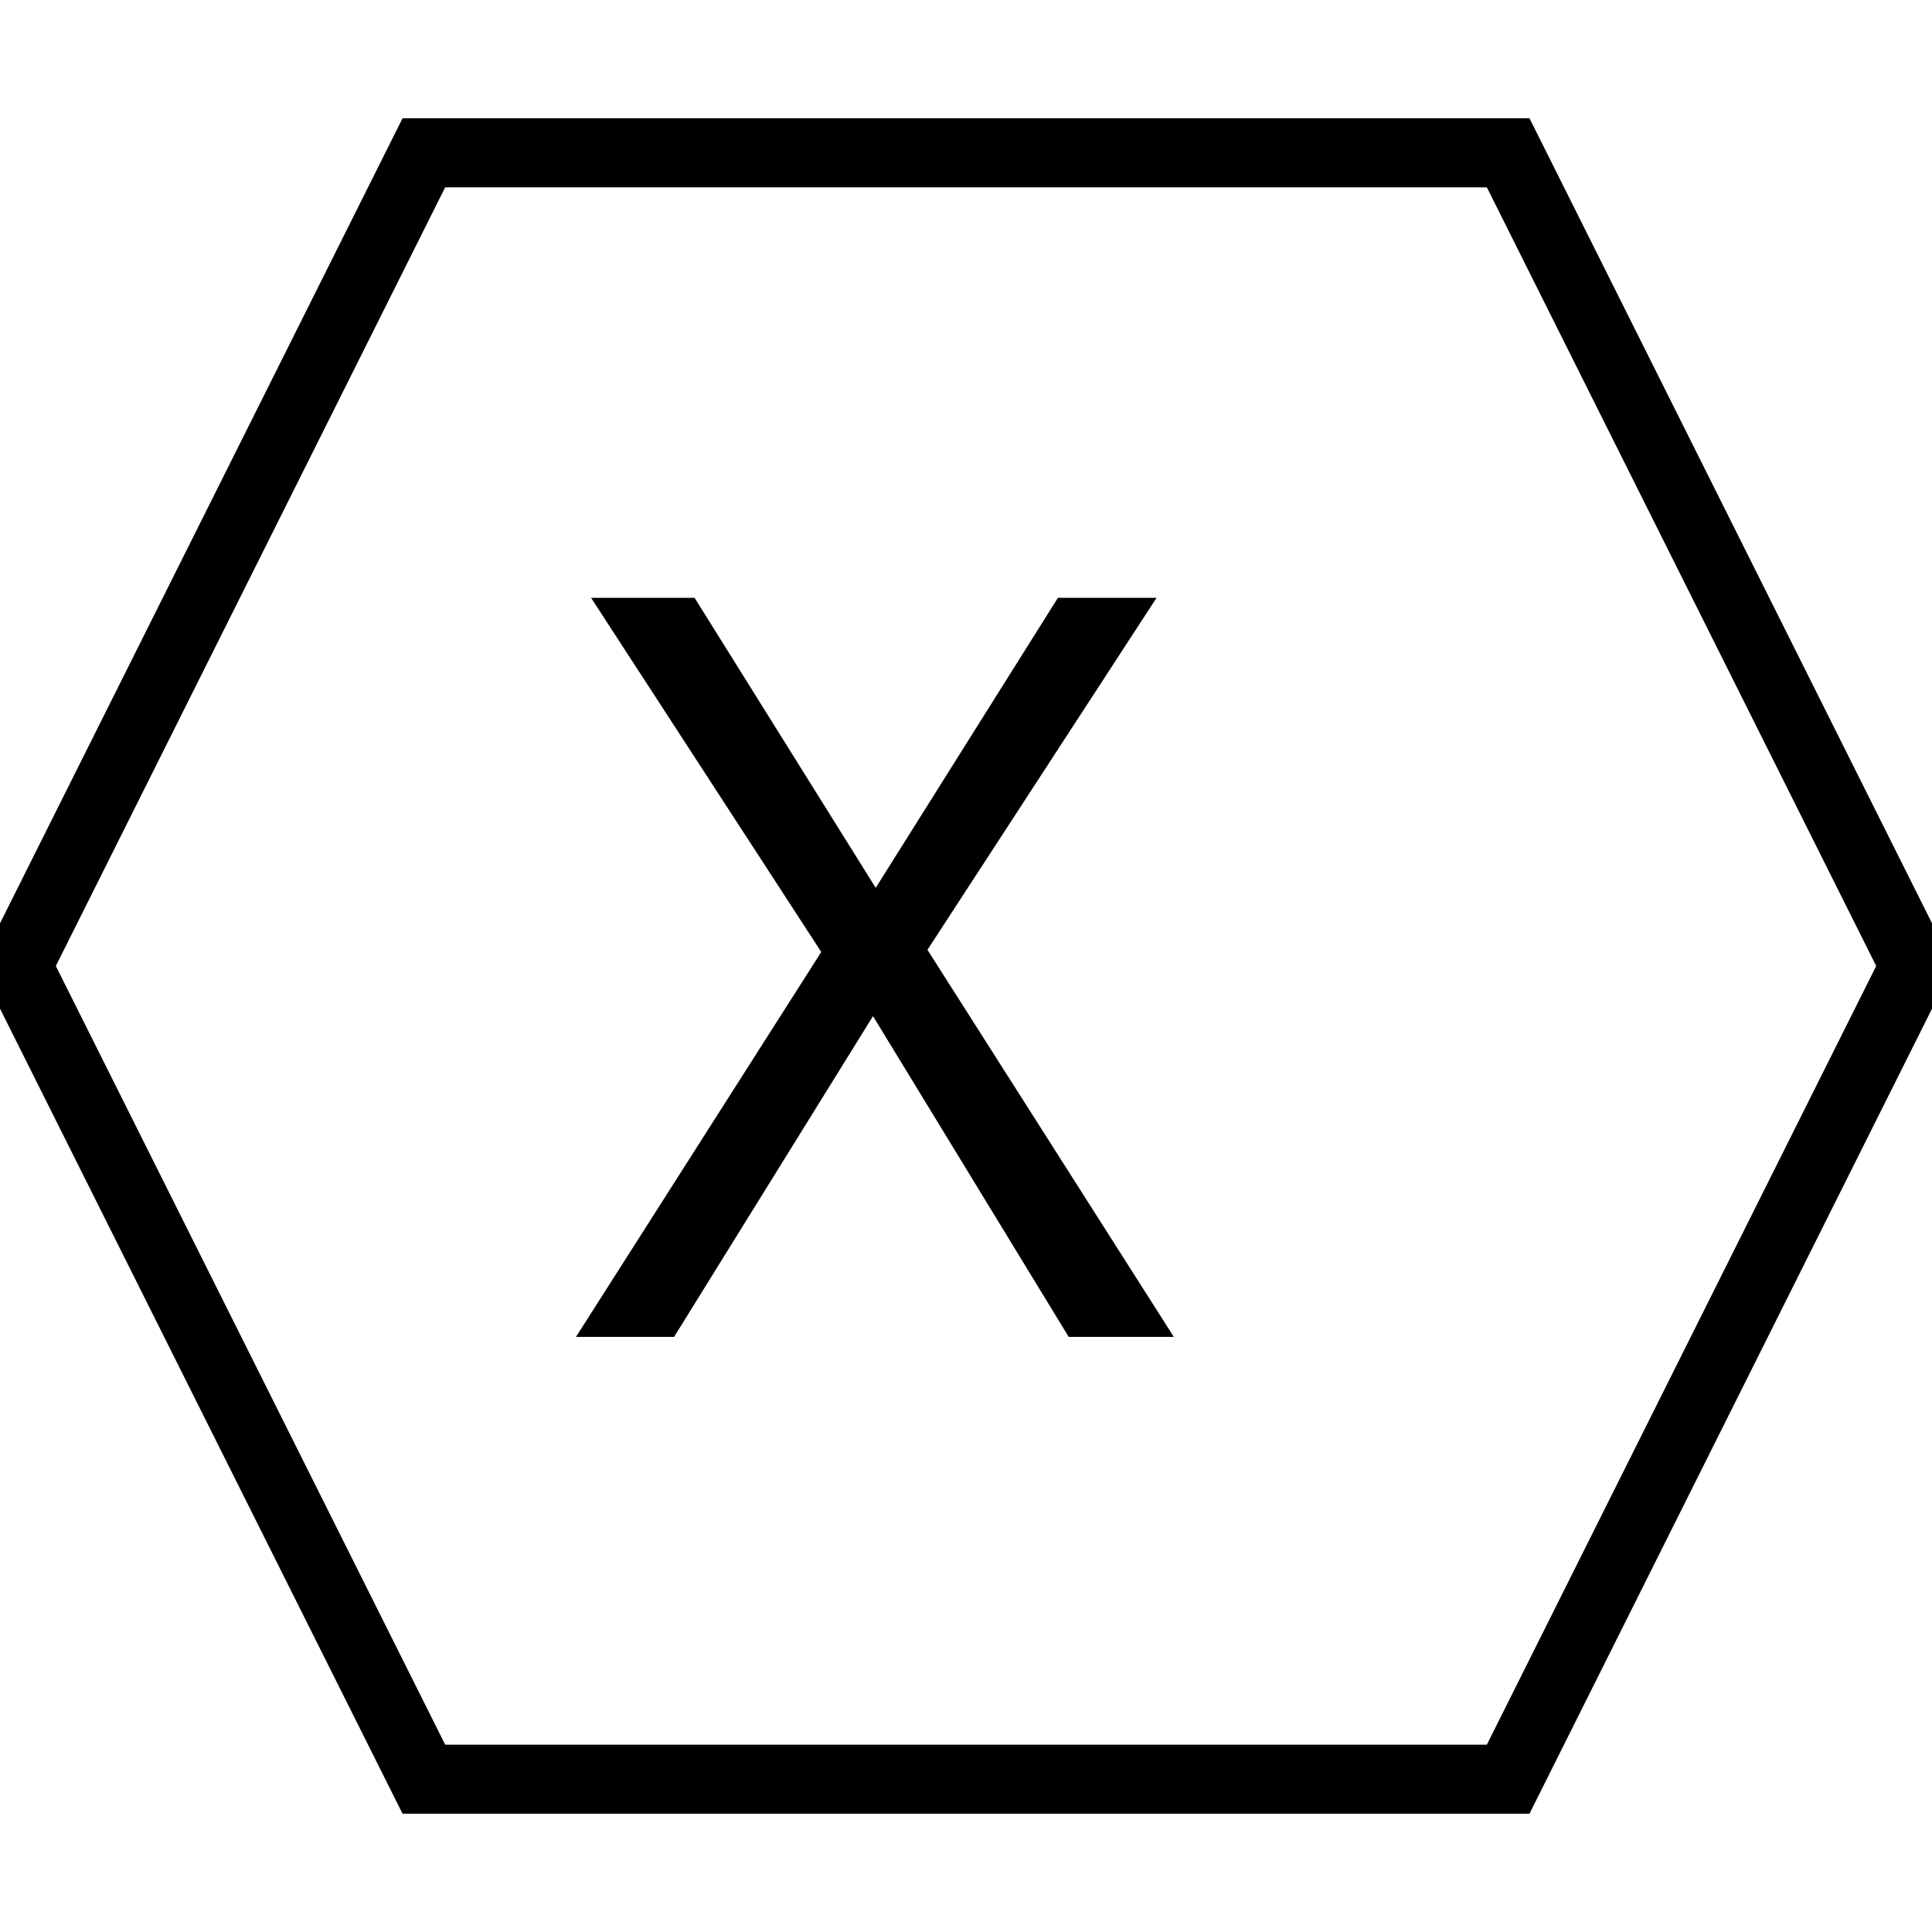
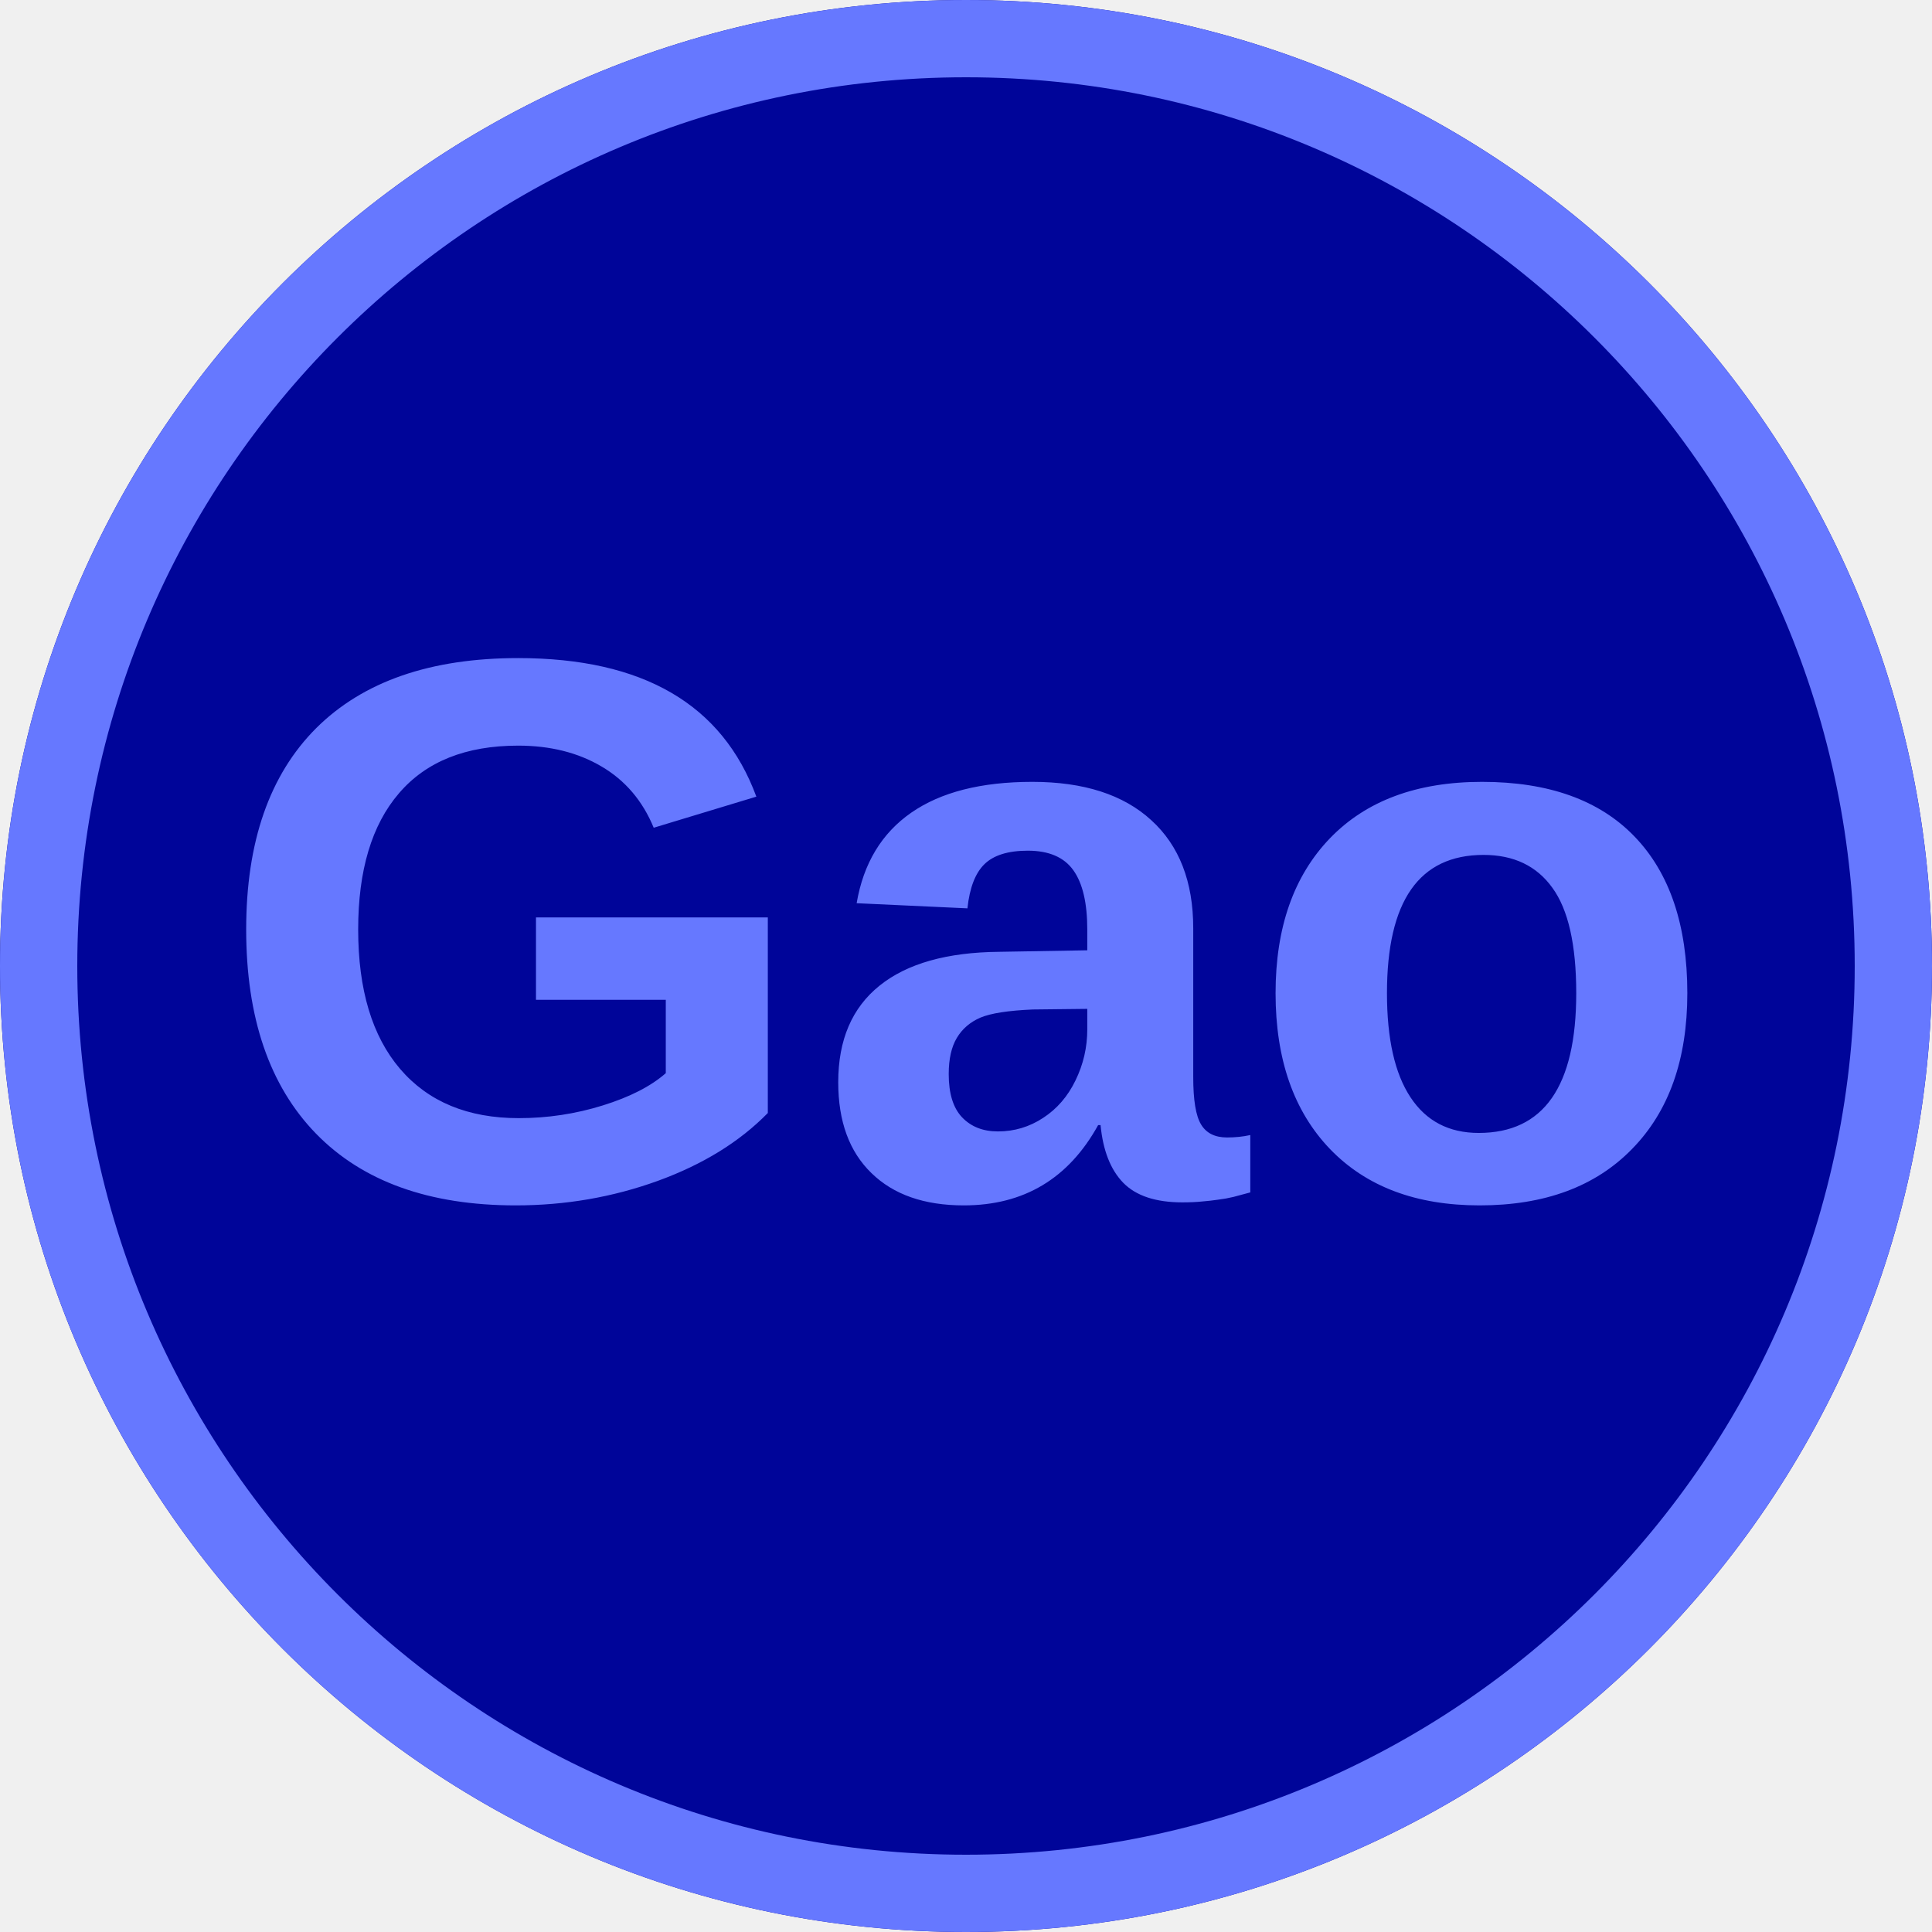
- <svg xmlns="http://www.w3.org/2000/svg" width="56" height="56">
-   <g>
-     <rect fill="#fff" id="canvas_background" height="58" width="58" y="-1" x="-1" />
-     <g display="none" overflow="visible" y="0" x="0" height="100%" width="100%" id="canvasGrid">
-       <rect fill="url(#gridpattern)" stroke-width="0" y="0" x="0" height="100%" width="100%" />
-     </g>
-   </g>
-   <g>
-     <path stroke="#000" id="svg_2" d="m0.5,28l11.786,-23.571l31.429,0l11.786,23.571l-11.786,23.571l-31.429,0l-11.786,-23.571z" stroke-width="2" fill="#fff" />
-     <text transform="matrix(1,0,0,1,0,0) " style="cursor: text;" font-style="normal" font-weight="normal" xml:space="preserve" text-anchor="start" font-family="'Montserrat Black'" font-size="30" id="svg_1" y="38.75" x="16.57" stroke-width="0" stroke="#000" fill="#000000">X</text>
-   </g>
+ <svg xmlns="http://www.w3.org/2000/svg" id="svg" version="1.1" viewBox="0 0 100 100" x="0px" y="0px">
+   <defs>
+     <clipPath id="circleClip">
+       <circle cx="50" cy="50" r="50" />
+     </clipPath>
+   </defs>
+   <circle clip-path="url(#circleClip)" cx="50" cy="50" fill="#000599" r="50" stroke="#6678ff" stroke-width="8" />
+   <text fill="#6678ff" font-family="Arial" font-size="40" font-weight="700" text-anchor="middle" x="50" y="62">
+     <tspan dy="0" x="50">Gao</tspan>
+   </text>
</svg>
